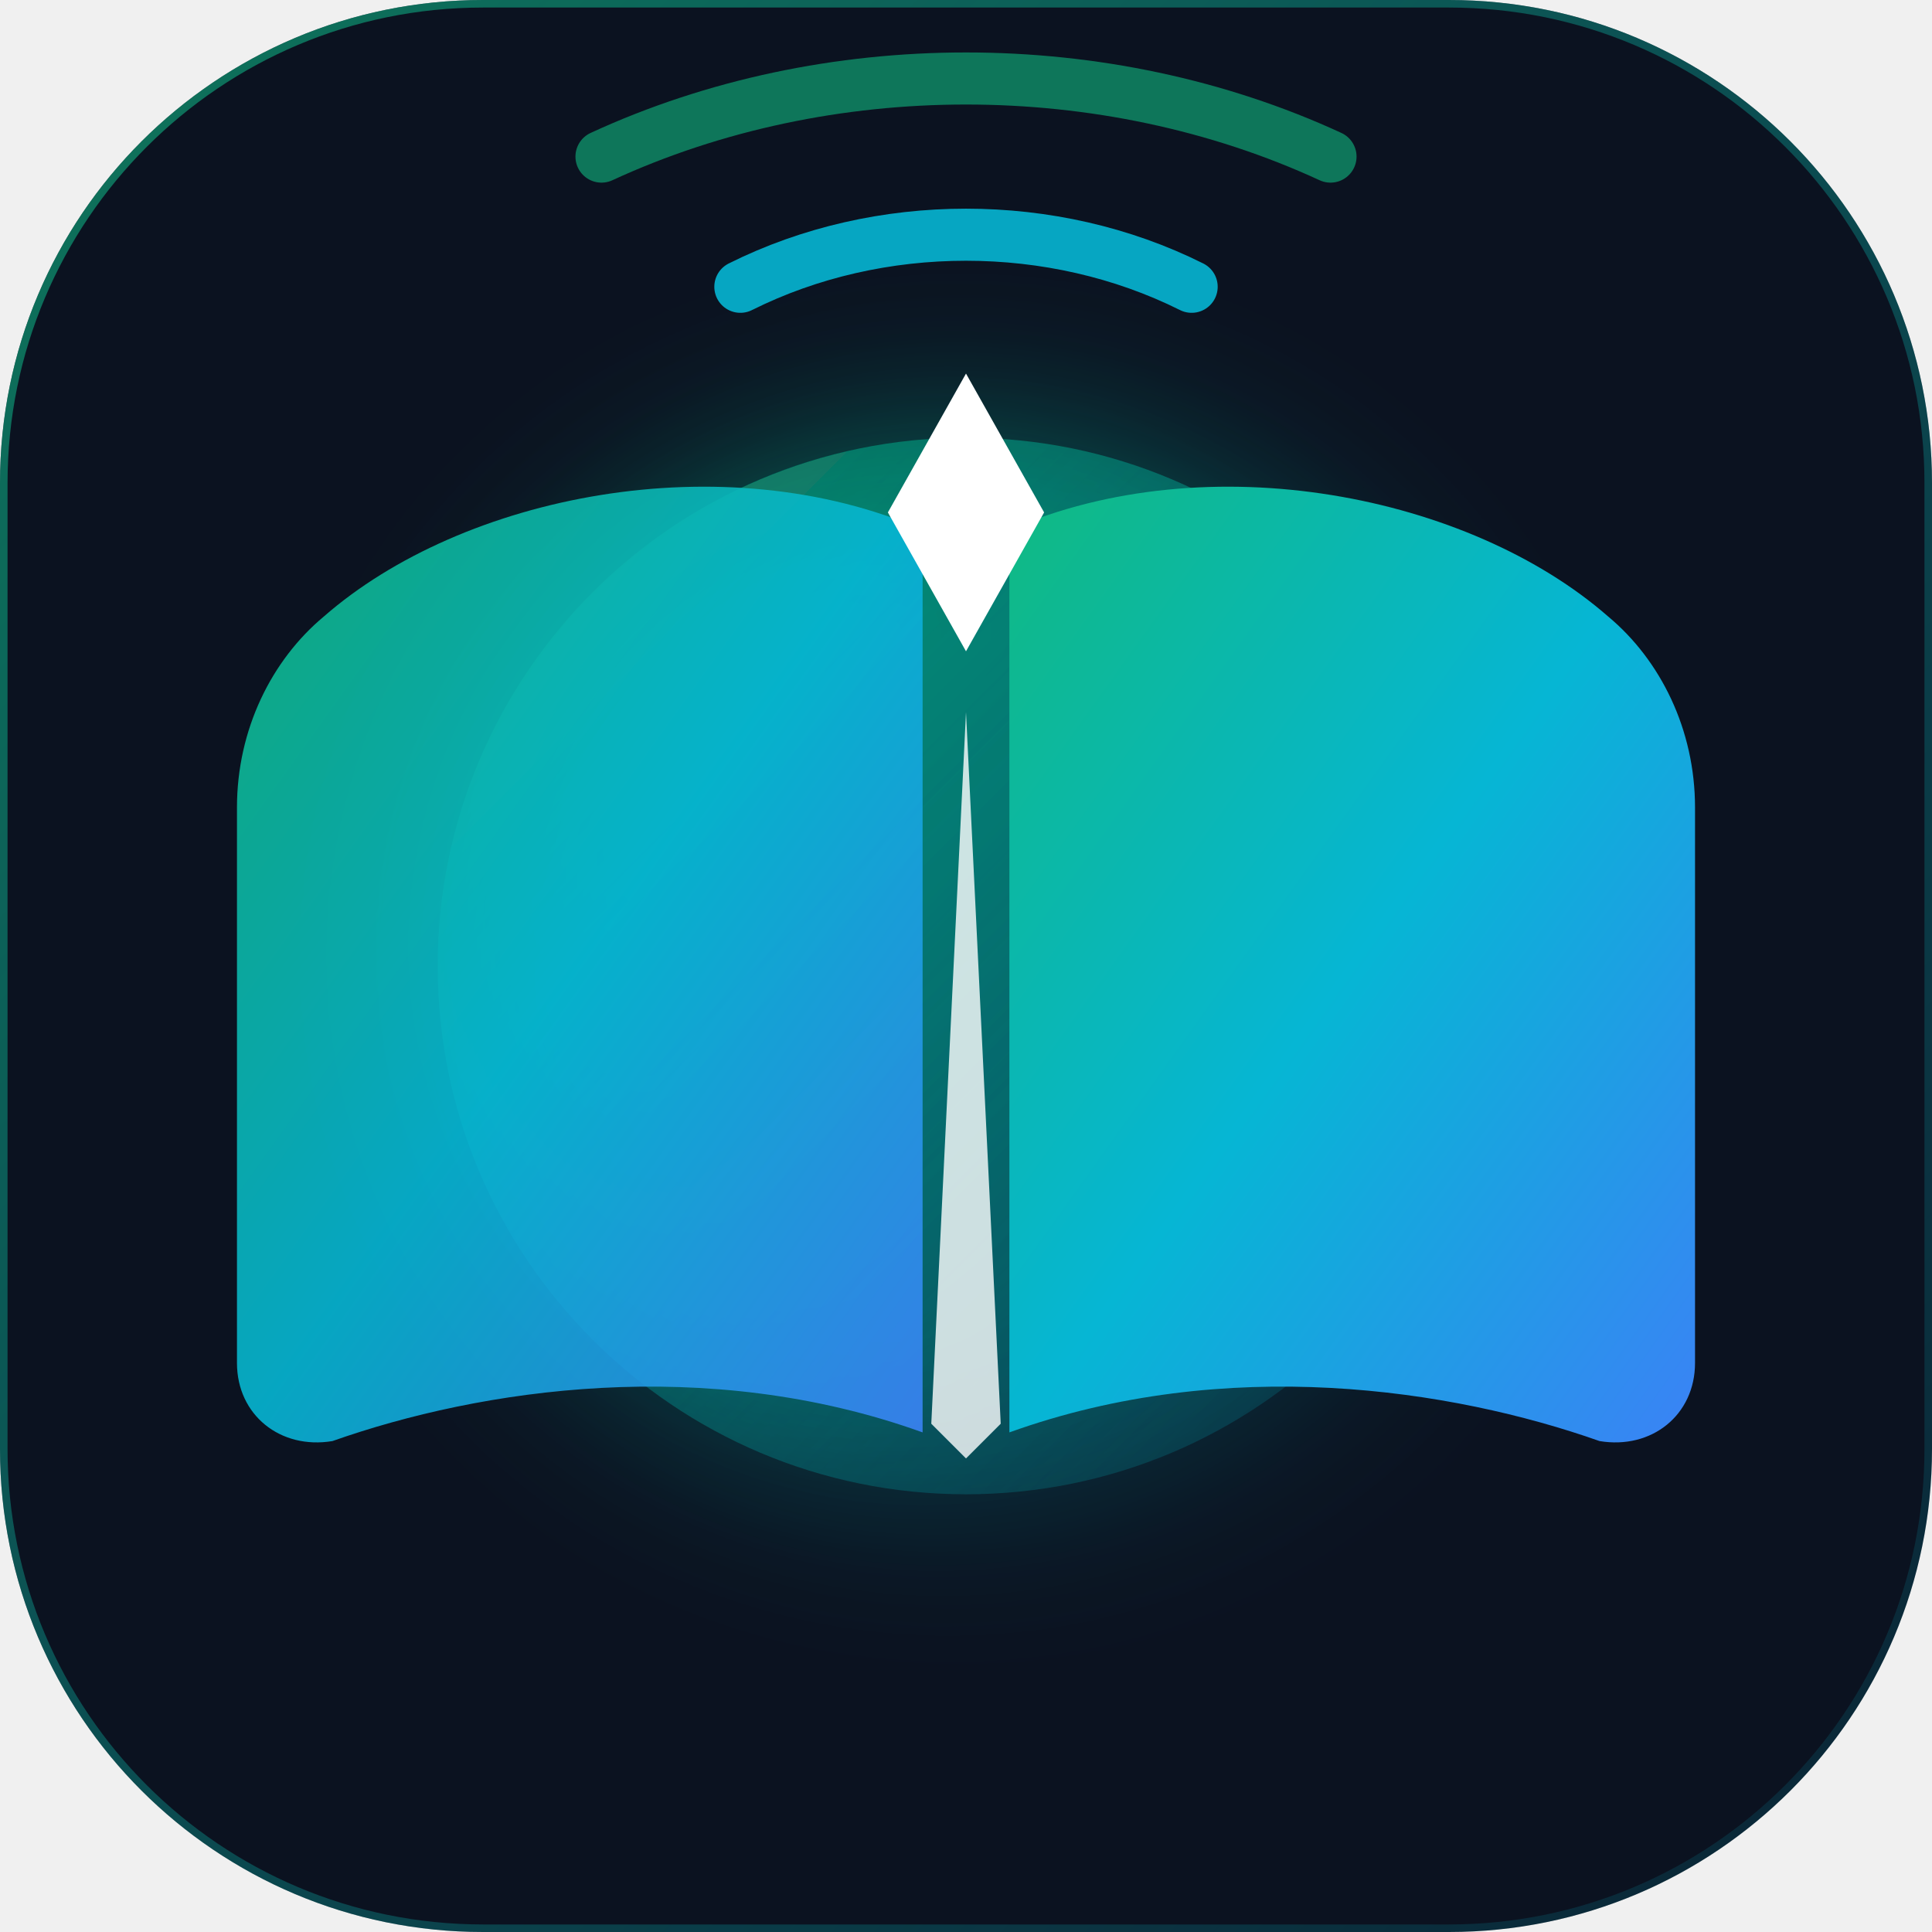
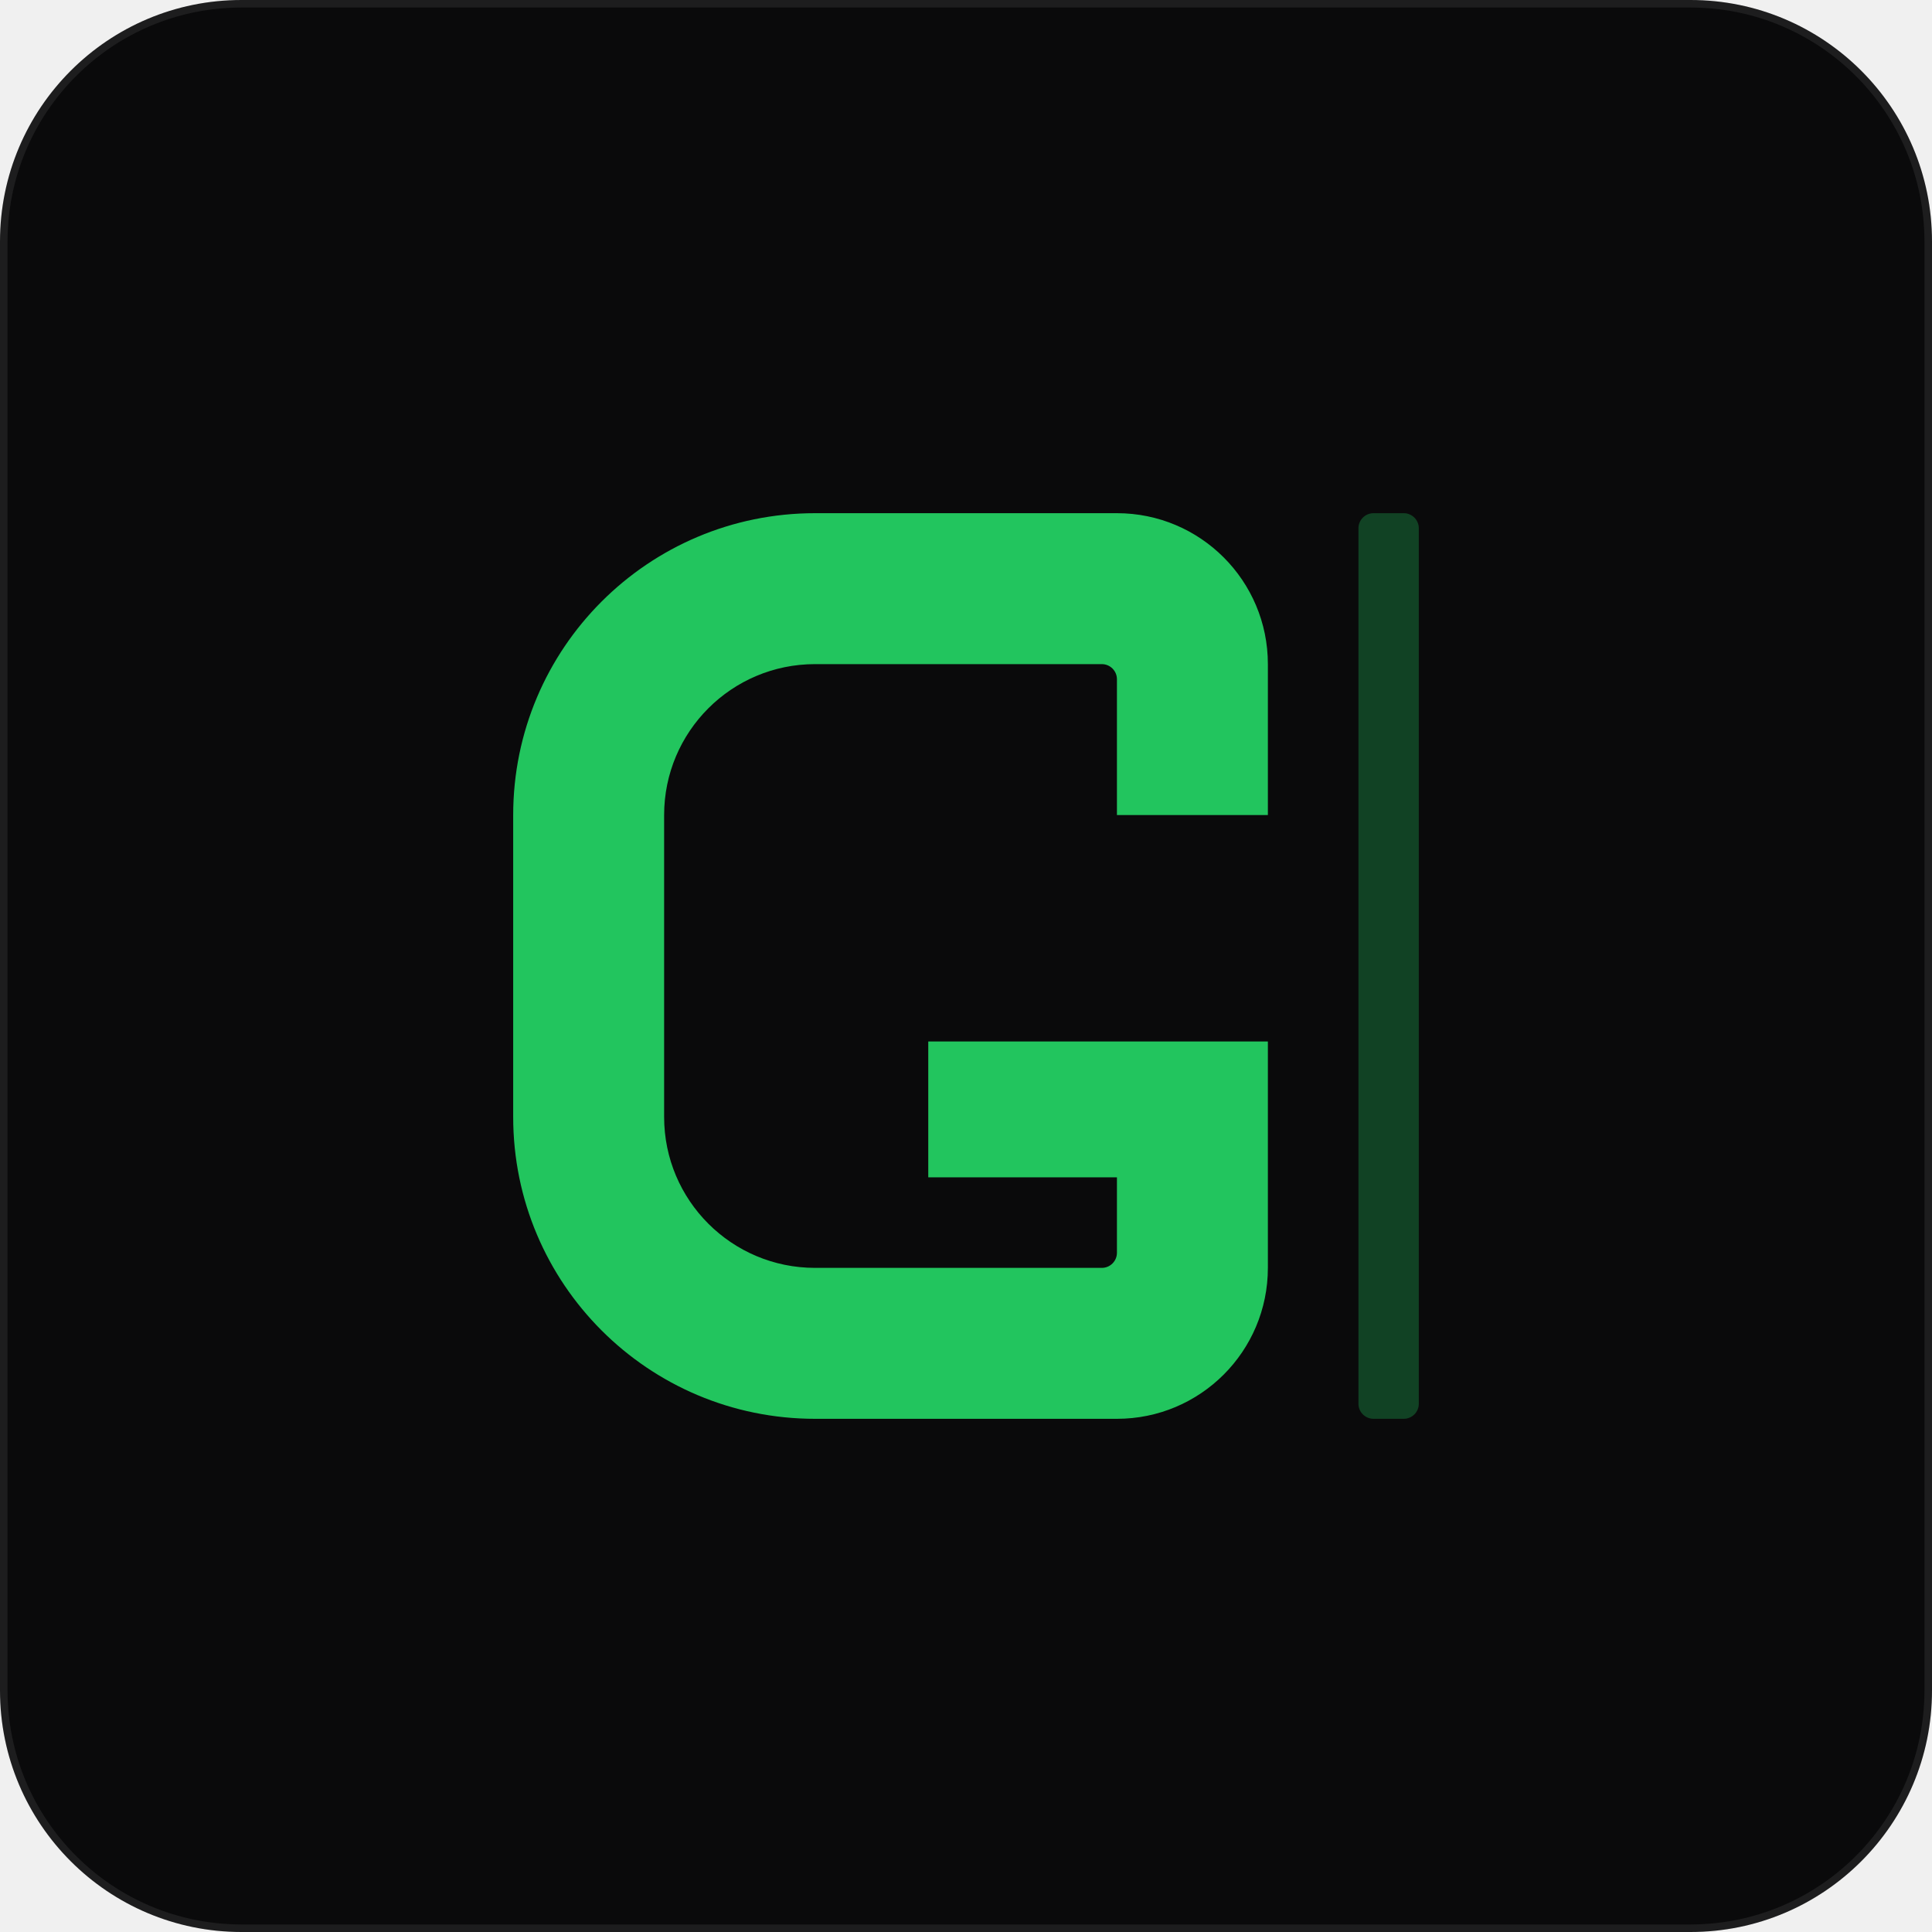
<svg xmlns="http://www.w3.org/2000/svg" viewBox="0 0 512 512" fill="none">
-   <defs>
-     <linearGradient id="gs-grad-primary" x1="0%" y1="0%" x2="100%" y2="100%">
-       <stop offset="0%" stop-color="#10b981" />
-       <stop offset="50%" stop-color="#06b6d4" />
-       <stop offset="100%" stop-color="#3b82f6" />
-     </linearGradient>
-     <linearGradient id="gs-grad-glow" x1="0%" y1="0%" x2="100%" y2="100%">
-       <stop offset="0%" stop-color="#10b981" stop-opacity="0.6" />
-       <stop offset="100%" stop-color="#06b6d4" stop-opacity="0.1" />
-     </linearGradient>
-     <filter id="glow" x="-20%" y="-20%" width="140%" height="140%">
-       <feGaussianBlur stdDeviation="24" result="blur" />
-       <feComposite in="SourceGraphic" in2="blur" operator="over" />
-     </filter>
-   </defs>
-   <rect width="512" height="512" rx="128" fill="#0b1220" />
-   <rect width="510" height="510" x="1" y="1" rx="127" stroke="url(#gs-grad-glow)" stroke-width="2" />
-   <circle cx="256" cy="256" r="140" fill="url(#gs-grad-glow)" filter="url(#glow)" />
-   <g transform="translate(256 260) scale(1.15) translate(-256 -260)">
-     <path d="M246 156 C200 136, 140 148, 108 176 C96 186, 88 202, 88 220 L88 348 C88 360, 98 368, 110 366 C144 354, 196 346, 246 364 Z" fill="url(#gs-grad-primary)" fill-opacity="0.9" />
-     <path d="M266 156 C312 136, 372 148, 404 176 C416 186, 424 202, 424 220 L424 348 C424 360, 414 368, 402 366 C368 354, 316 346, 266 364 Z" fill="url(#gs-grad-primary)" />
-     <path d="M256 120 L274 152 L256 184 L238 152 Z" fill="#ffffff" />
-     <path d="M256 198 L264 362 L256 370 L248 362 Z" fill="#ffffff" fill-opacity="0.8" />
-     <path d="M204 100 C236 84, 276 84, 308 100" stroke="#06b6d4" stroke-width="12" stroke-linecap="round" fill="none" opacity="0.9" />
-     <path d="M172 70 C224 46, 288 46, 340 70" stroke="#10b981" stroke-width="12" stroke-linecap="round" fill="none" opacity="0.6" />
-   </g>
+   <rect width="512" height="512" rx="64" fill="#0a0a0b" />
+   <rect width="510" height="510" x="1" y="1" rx="63" stroke="rgba(255, 255, 255, 0.08)" stroke-width="2" />
+   <path d="M 336 216 L 336 176 C 336 153.9 318.1 136 296 136 L 216 136 C 171.8 136 136 171.8 136 216 L 136 296 C 136 340.2 171.8 376 216 376 L 296 376 C 318.1 376 336 358.1 336 336 L 336 276 L 246 276 L 246 312 L 296 312 L 296 332 C 296 334.2 294.2 336 292 336 L 216 336 C 193.9 336 176 318.1 176 296 L 176 216 C 176 193.9 193.9 176 216 176 L 292 176 C 294.2 176 296 177.8 296 180 L 296 216 Z" fill="#22c55e" />
+   <rect x="360" y="136" width="16" height="240" rx="4" fill="#22c55e" opacity="0.3" />
</svg>
